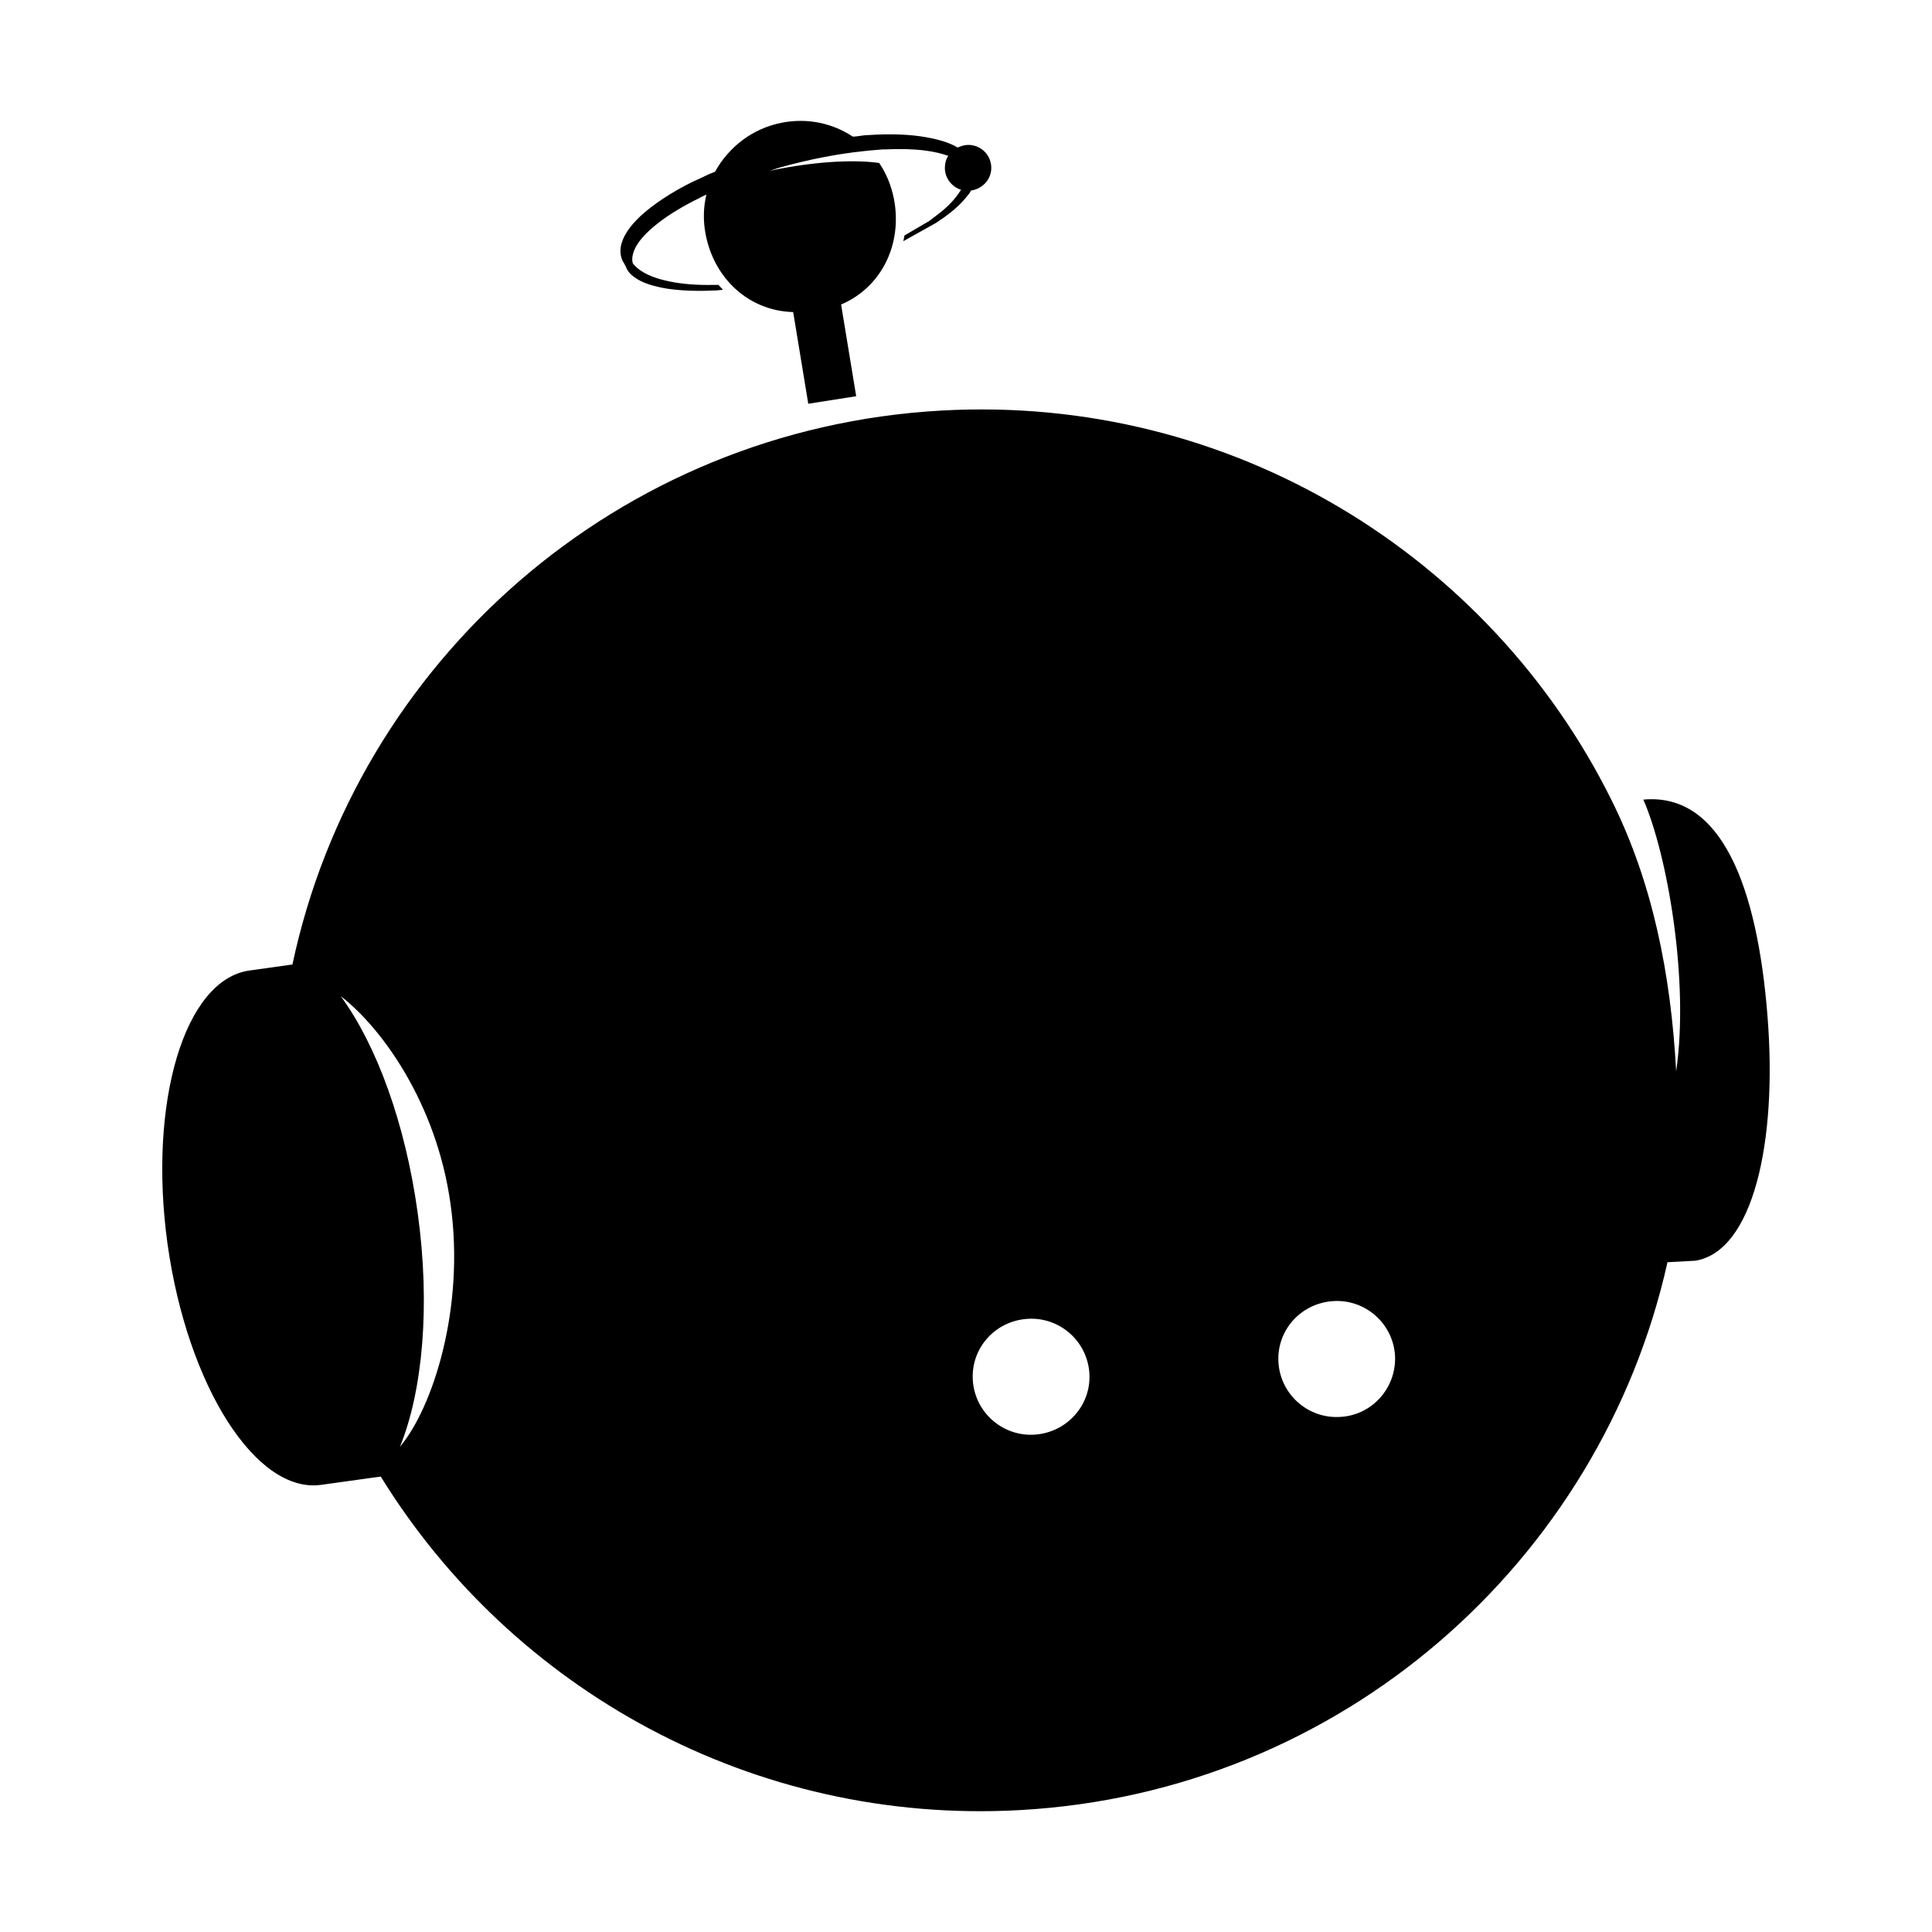
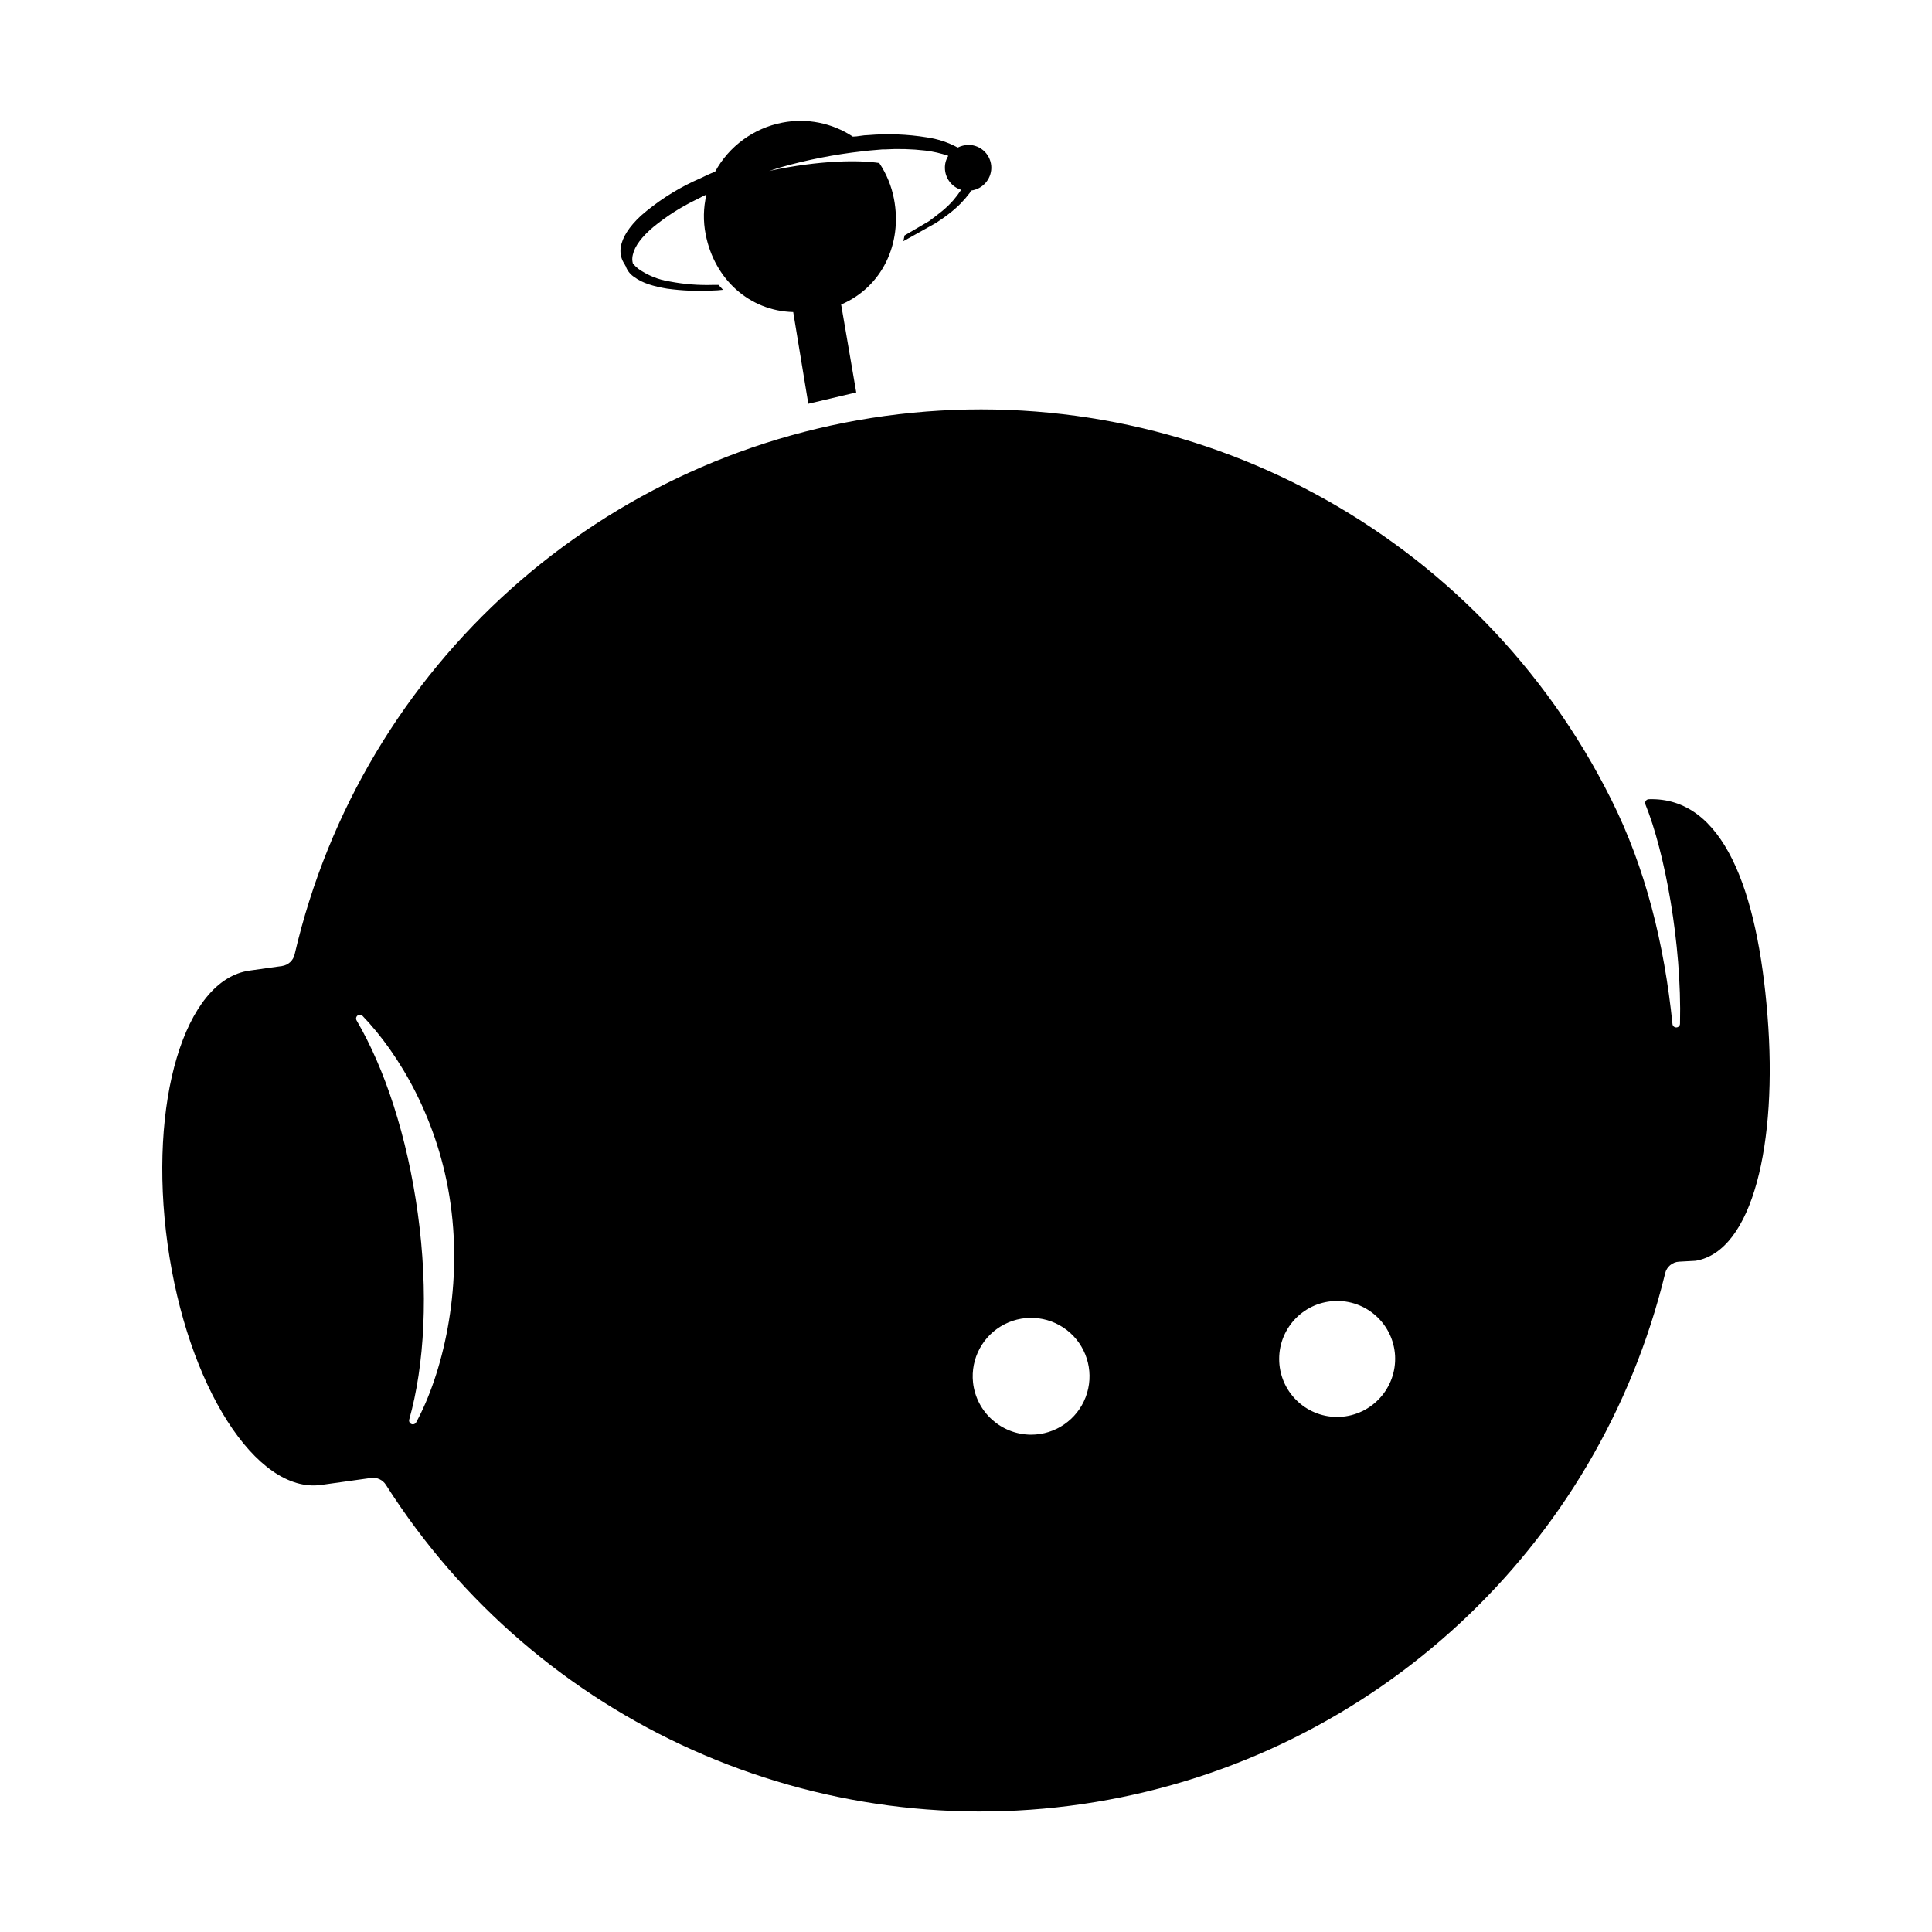
- <svg xmlns="http://www.w3.org/2000/svg" viewBox="0 0 512 512">
-   <path d="M468.4 269.2c-2.7-34.2-12.2-59.2-32.9-57.3 6.4 14.6 12.2 48.1 8.7 72-1.4-25.9-6.3-50.2-17.2-72-32.1-64.6-100.6-107.4-177.5-103.1-85.9 4.8-155 66.7-172 146.8l-11.4 1.6c-17.2 2.4-26.9 34.9-21.7 72.5 5.3 37.7 23.5 66.2 40.7 63.8l15.8-2.2c34.7 56.3 98.5 92.3 169.3 88.4 85.3-4.7 154-65.9 171.7-145.2l7.4-.4c15.2-2.5 21.8-31.2 19.1-64.9zM90.3 264c10.7 8.2 25.4 28.3 29.1 55.1 3.9 27.7-4.8 54.1-13.4 64.3 6-14.8 8.1-37.3 4.7-61.9-3.3-24-11-44.7-20.4-57.5zm183.8 116.2c-8.5.5-15.8-6-16.3-14.5s6-15.7 14.6-16.2c8.5-.5 15.8 6 16.3 14.5s-6.1 15.7-14.6 16.2zm81-4.7c-8.5.5-15.8-6-16.3-14.5s6-15.7 14.6-16.2c8.5-.5 15.8 6 16.3 14.5.4 8.5-6.1 15.8-14.6 16.2zM165.5 70s0 .1 0 0c.1.1.1.2.1.2.1.2.2.3.3.5v.1c.4 1 1.1 1.9 2.3 2.7 2 1.5 5 2.4 8.6 3 3.4.5 7.5.7 11.9.5 1 0 1.9-.1 2.9-.2-.4-.4-.8-.9-1.2-1.3h-1.3c-4.3.1-8.2-.2-11.6-.9-3.5-.7-6.4-1.8-8.4-3.4-.6-.5-1-.9-1.4-1.4-.2-.7-.2-1.5 0-2.3.5-2.3 2.4-4.8 5.5-7.4 2.7-2.3 6.4-4.7 10.9-7 .9-.4 1.7-.9 2.6-1.3.1-.1.3-.1.5-.2-.8 3.3-.9 6.9-.2 10.5 2.3 11.9 11.6 20.3 23.2 20.6l4 24.3 12.7-2-4-24.3c10.8-4.6 16.3-16.1 14-28-.7-3.5-2-6.7-3.9-9.5-5.3-.8-15.6-.8-29.2 2.1 1.1-.3 2.1-.7 3.2-1 7.6-2.1 14.9-3.5 21.5-4.2.6-.1 1.2-.1 1.8-.2 1.2-.1 2.4-.2 3.5-.3h.6c4.1-.2 7.7-.1 10.8.3 2.4.3 4.4.8 6.1 1.4-.6.9-.9 2-.9 3.2 0 2.7 1.8 5 4.3 5.8-.6.9-1.3 1.9-2.1 2.8-.8.9-1.8 1.9-2.9 2.8-1.1.9-2.3 1.8-3.5 2.7l-6.5 3.8-.3 1.5c.1 0 .2-.1.2-.1l8.4-4.7c1.2-.8 2.4-1.6 3.4-2.4 1.2-.9 2.2-1.8 3.2-2.8.9-.9 1.7-1.9 2.4-2.8l.3-.6c3-.4 5.4-2.9 5.4-6 0-3.4-2.7-6.1-6.1-6.1-1 0-1.9.3-2.8.7-2-1.2-4.8-2.1-8.2-2.7-4.3-.8-9.6-1-15.5-.6-.7 0-1.4.1-2.1.2-.7.1-1.3.2-2 .2-5.3-3.5-11.9-5-18.7-3.7-7.9 1.5-14.2 6.5-17.8 13-1.3.5-2.6 1.1-3.8 1.7-.7.3-1.3.6-2 .9-5.9 2.9-10.6 6.1-13.9 9.1-3.1 2.9-4.9 5.7-5.3 8.3-.2 1.4 0 2.8.7 4 .1.1.2.3.3.5z" />
+ <svg xmlns="http://www.w3.org/2000/svg" class="ionicon" viewBox="0 0 512 512">
+   <path d="M468.41 269.19c-2.64-33.39-11.76-58-31.44-57.39a1 1 0 00-.92 1.37c5.11 12.59 9.68 36.9 9.17 58.07a1 1 0 01-2 .08c-2.19-21.21-7.1-41.19-16.22-59.43a186.69 186.69 0 00-348.91 41 4 4 0 01-3.33 3.11l-8.65 1.22c-17.2 2.4-26.9 34.9-21.7 72.5s23.5 66.2 40.7 63.8l13.24-1.85a4 4 0 013.93 1.84 186.71 186.71 0 00339-56.07 4 4 0 013.68-3.08l4.4-.24c15.15-2.53 21.75-31.23 19.05-64.93zM94.5 270.42a1 1 0 011.59-1.19c9.63 10 20.25 27.65 23.32 49.86 3.24 23.05-2.24 45.2-9.13 57.87a1 1 0 01-1.84-.73c4.07-14.44 5.16-33.83 2.27-54.74-2.8-20.32-8.71-38.27-16.21-51.07zm178.77 109.79a15.53 15.53 0 01-15.41-13.83 15.48 15.48 0 1115.41 13.83zm81.84-4.72a15.37 15.37 0 1114.6-16.2 15.43 15.43 0 01-14.6 16.2z" />
+   <path d="M165.51 70a.31.31 0 01.1.2c.1.2.2.3.3.5v.1a5.78 5.78 0 002.3 2.7c2 1.5 5 2.4 8.6 3a63.69 63.69 0 0011.9.5 28.25 28.25 0 002.9-.2c-.4-.4-.8-.9-1.2-1.3h-1.3a52 52 0 01-11.6-.9 19.71 19.71 0 01-8.4-3.4 9.24 9.24 0 01-1.4-1.4 4.48 4.48 0 010-2.3c.5-2.3 2.4-4.8 5.5-7.4a57.25 57.25 0 0110.9-7c.9-.4 1.7-.9 2.6-1.3.1-.1.3-.1.5-.2a24.69 24.69 0 00-.2 10.5c2.3 11.9 11.6 20.3 23.2 20.6l4 24.3 12.7-3-4-23.3c10.8-4.6 16.3-16.1 14-28a25.8 25.8 0 00-3.9-9.5c-5.3-.8-15.6-.8-29.2 2.1 1.1-.3 2.1-.7 3.2-1a135.27 135.27 0 0121.5-4.2c.6-.1 1.2-.1 1.8-.2l3.5-.3h.6a61.83 61.83 0 0110.8.3 29 29 0 016.1 1.4 5.71 5.71 0 00-.9 3.2 6.12 6.12 0 004.3 5.8 25.53 25.53 0 01-2.1 2.8 26 26 0 01-2.9 2.8c-1.1.9-2.3 1.8-3.5 2.7l-6.5 3.8-.3 1.5a.35.35 0 00.2-.1l8.4-4.7c1.2-.8 2.4-1.6 3.4-2.4a29.15 29.15 0 003.2-2.8 29.86 29.86 0 002.4-2.8l.3-.6a6.14 6.14 0 005.4-6 6.06 6.06 0 00-6.1-6.1 6.81 6.81 0 00-2.8.7 24.6 24.6 0 00-8.2-2.7 63.48 63.48 0 00-15.5-.6 14.92 14.92 0 00-2.1.2 13.55 13.55 0 01-2 .2 25.15 25.15 0 00-18.7-3.7 25.86 25.86 0 00-17.8 13c-1.3.5-2.6 1.1-3.8 1.7-.7.3-1.3.6-2 .9a60.75 60.75 0 00-13.9 9.1c-3.1 2.9-4.9 5.7-5.3 8.3a6.14 6.14 0 00.7 4 2.19 2.19 0 01.3.5z" />
</svg>
